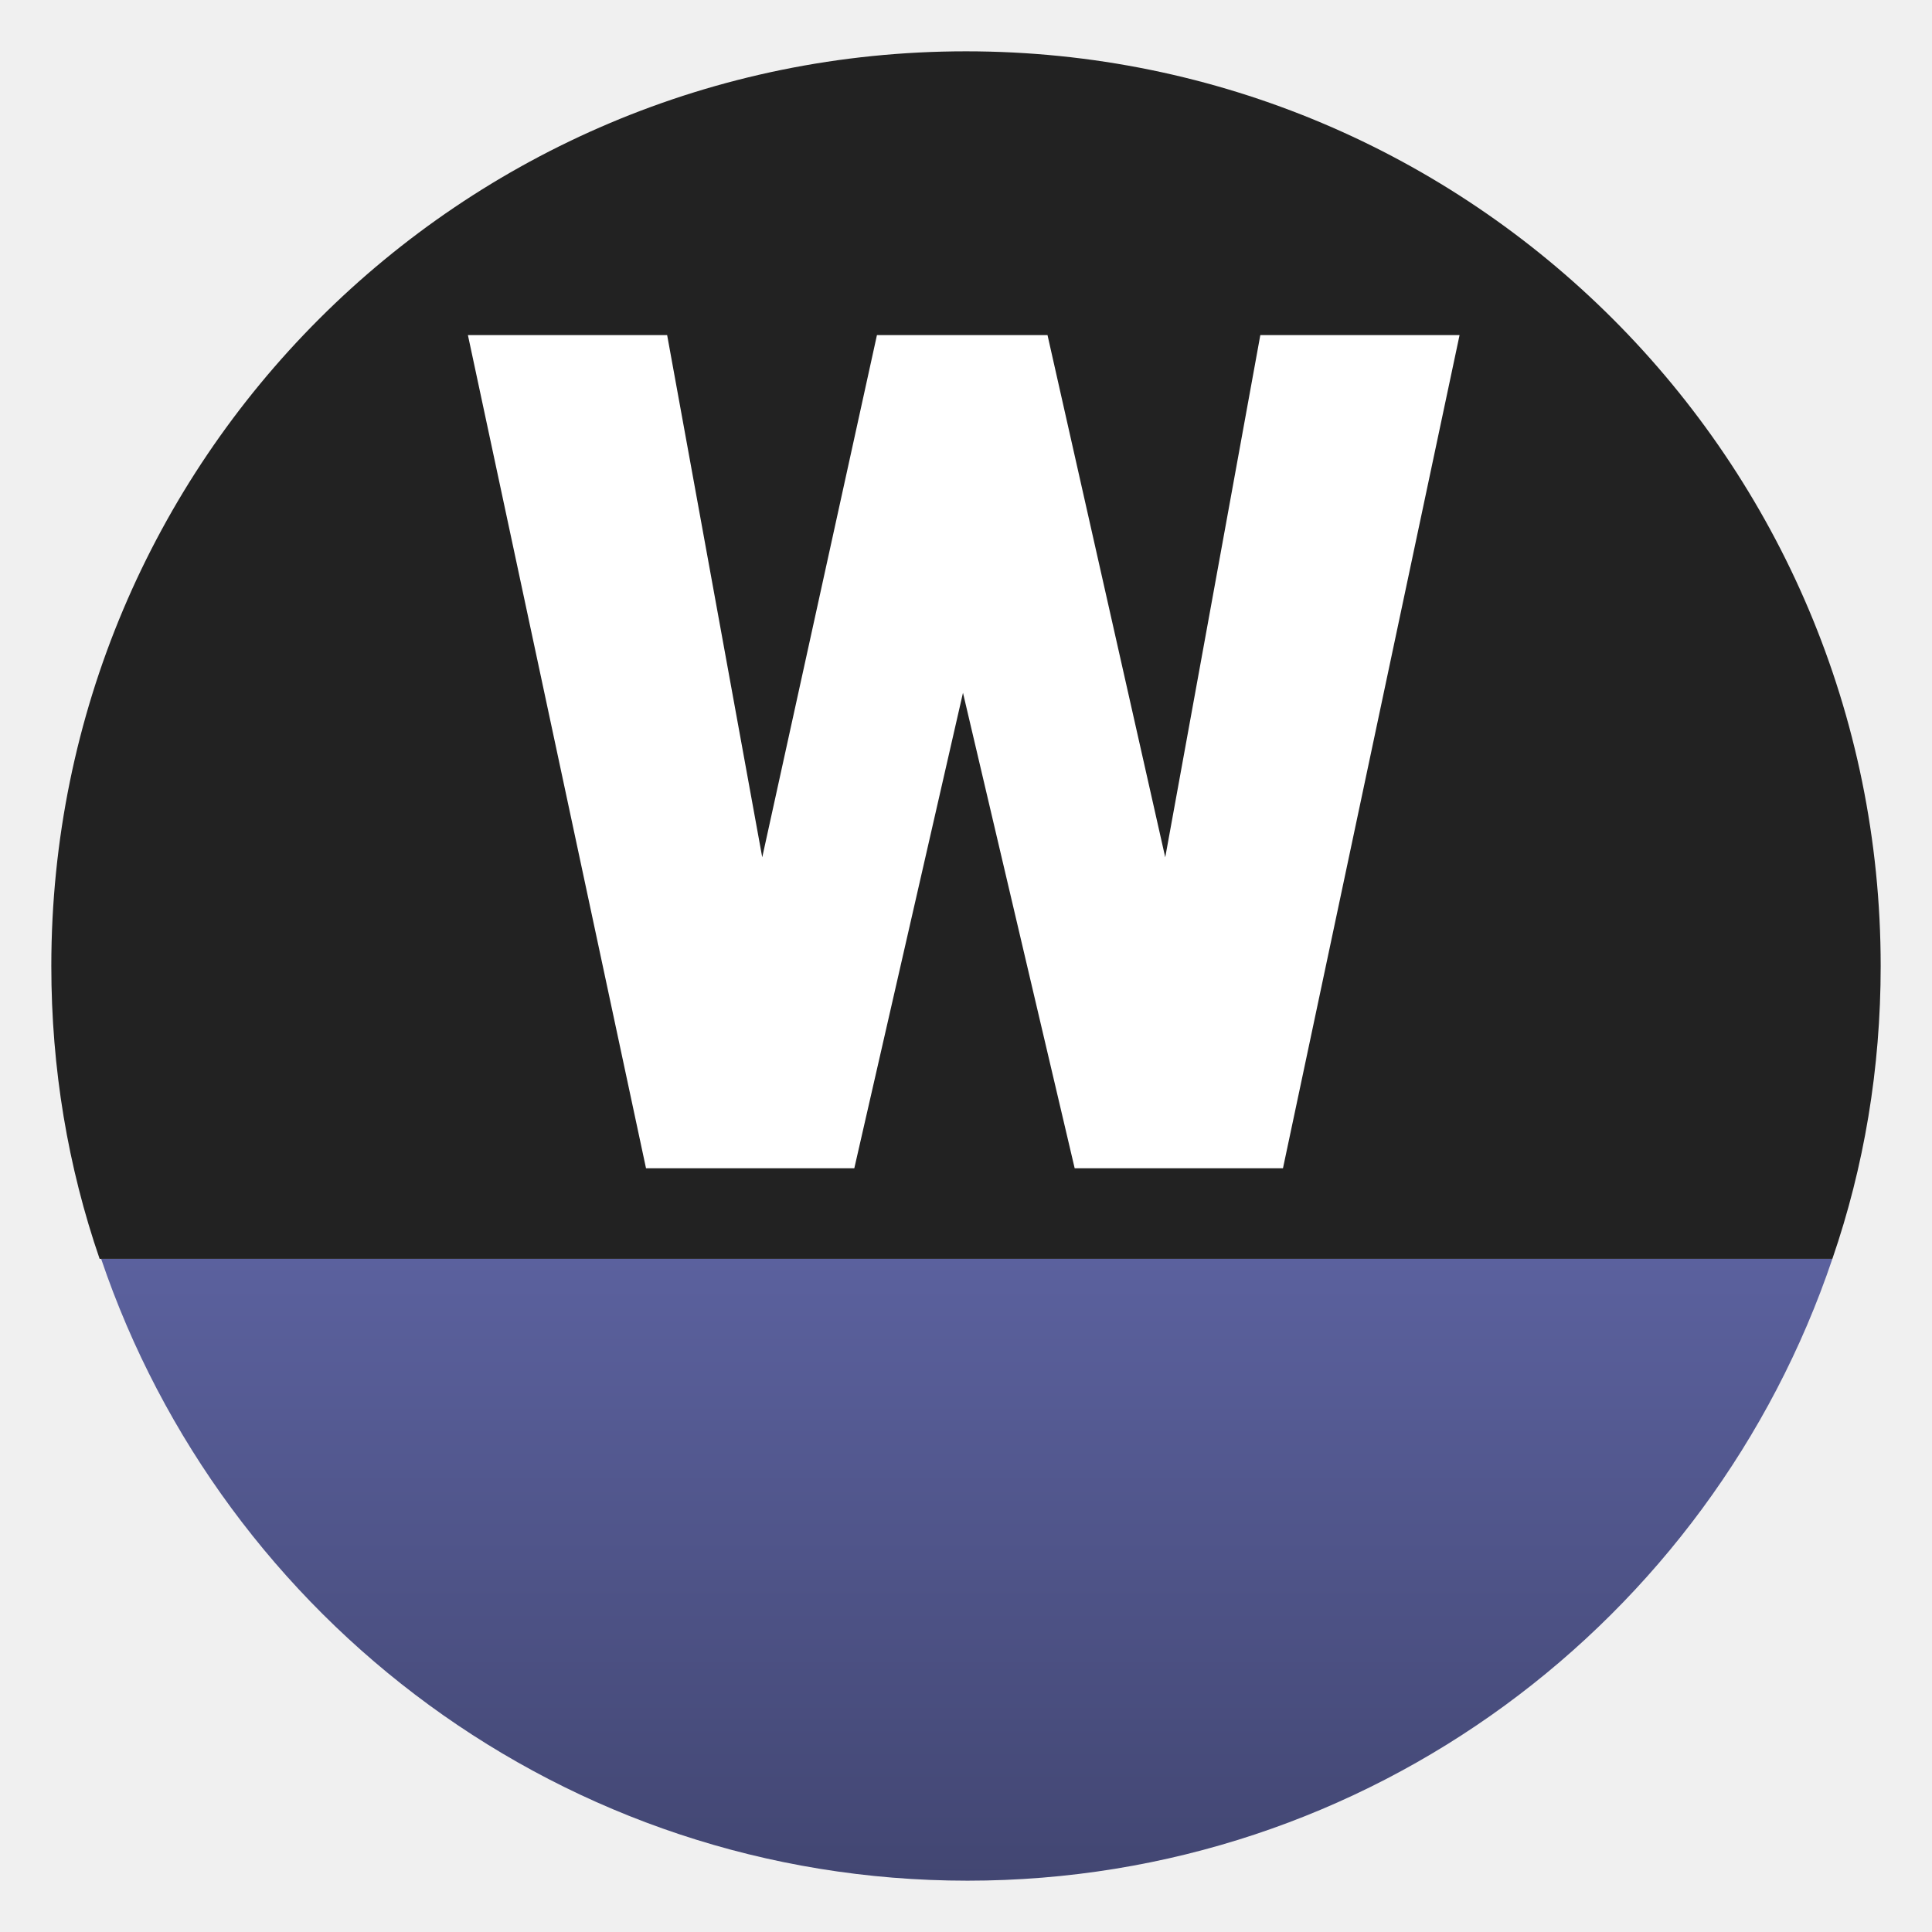
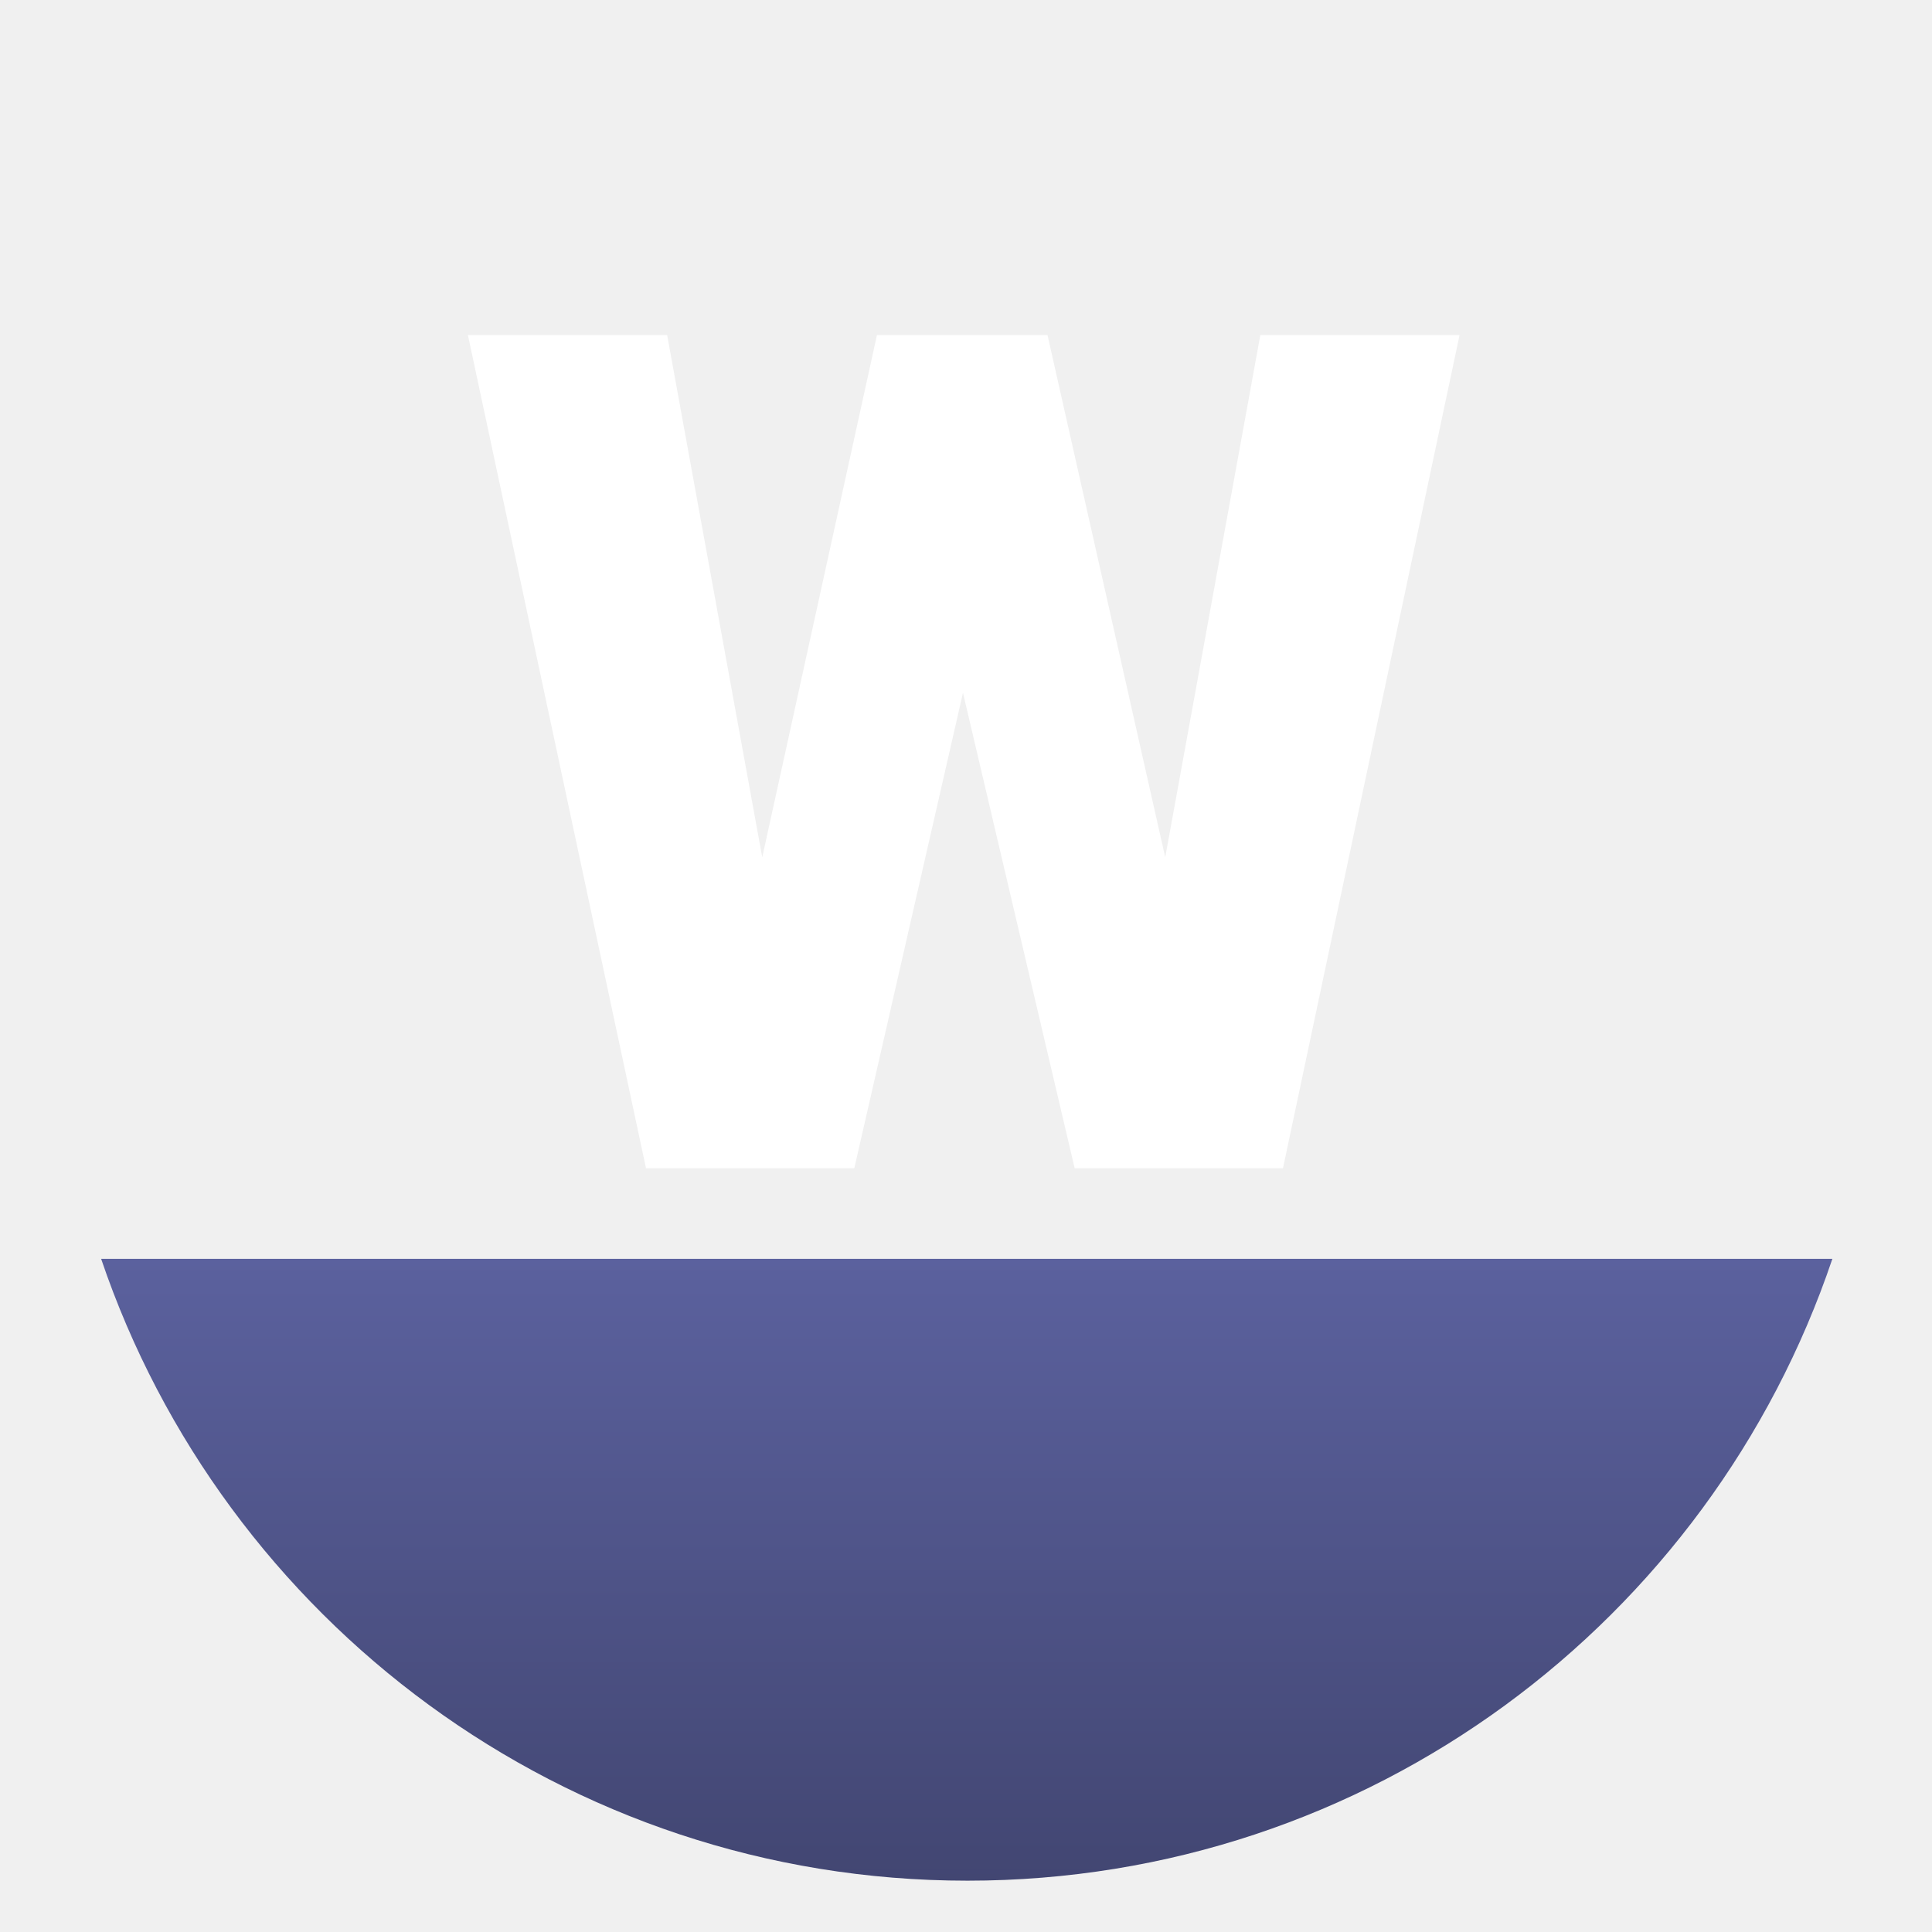
- <svg xmlns="http://www.w3.org/2000/svg" version="1.1" id="Слой_1" x="0px" y="0px" viewBox="0 0 128 128" enable-background="new 0 0 128 128" xml:space="preserve">
-   <linearGradient id="SVGID_1_" gradientUnits="userSpaceOnUse" x1="64.05" y1="5.4" x2="64.05" y2="46.6" gradientTransform="matrix(1 0 0 -1 0 130)">
+ <svg xmlns="http://www.w3.org/2000/svg" version="1.1" id="Слой_1" x="0px" y="0px" viewBox="0 0 128 128" style="enable-background:new 0 0 128 128;" xml:space="preserve">
+   <style type="text/css">
+ 	.st0{fill-rule:evenodd;clip-rule:evenodd;fill:url(#SVGID_1_);}
+ 	.st1{fill:#FFFFFF;}
+ </style>
+   <linearGradient id="SVGID_1_" gradientUnits="userSpaceOnUse" x1="64.05" y1="1074.6" x2="64.05" y2="1033.4" gradientTransform="matrix(1 0 0 1 0 -950)">
    <stop offset="0" style="stop-color:#424672" />
    <stop offset="1" style="stop-color:#5B619E" />
  </linearGradient>
-   <path fill-rule="evenodd" clip-rule="evenodd" fill="url(#SVGID_1_)" d="M121.4,83.4H6.7c8.1,23.9,30.7,41.2,57.4,41.2  C90.7,124.6,113.3,107.4,121.4,83.4z" />
-   <path fill-rule="evenodd" clip-rule="evenodd" fill="#222222" d="M121.4,83.4c2.1-6.1,3.2-12.6,3.2-19.4c0-33.5-27.1-60.6-60.6-60.6  S3.4,30.5,3.4,64c0,6.8,1.1,13.3,3.2,19.4H121.4z" />
+   <path class="st0" d="M121.4,83.4H6.7c8.1,23.9,30.7,41.2,57.4,41.2C90.7,124.6,113.3,107.4,121.4,83.4z" />
  <g>
-     <path fill="#FFFFFF" d="M77.2,56.8l6.3-34.6h13.2L85,77.4H71.2l-7.4-31.5l-7.2,31.5H42.8L31,22.2h13.2l6.3,34.6l7.6-34.6h11.3   L77.2,56.8z" />
+     <path class="st1" d="M77.2,56.8l6.3-34.6h13.2L85,77.4H71.2l-7.4-31.5l-7.2,31.5H42.8L31,22.2h13.2l6.3,34.6l7.6-34.6h11.3   L77.2,56.8z" />
  </g>
</svg>
